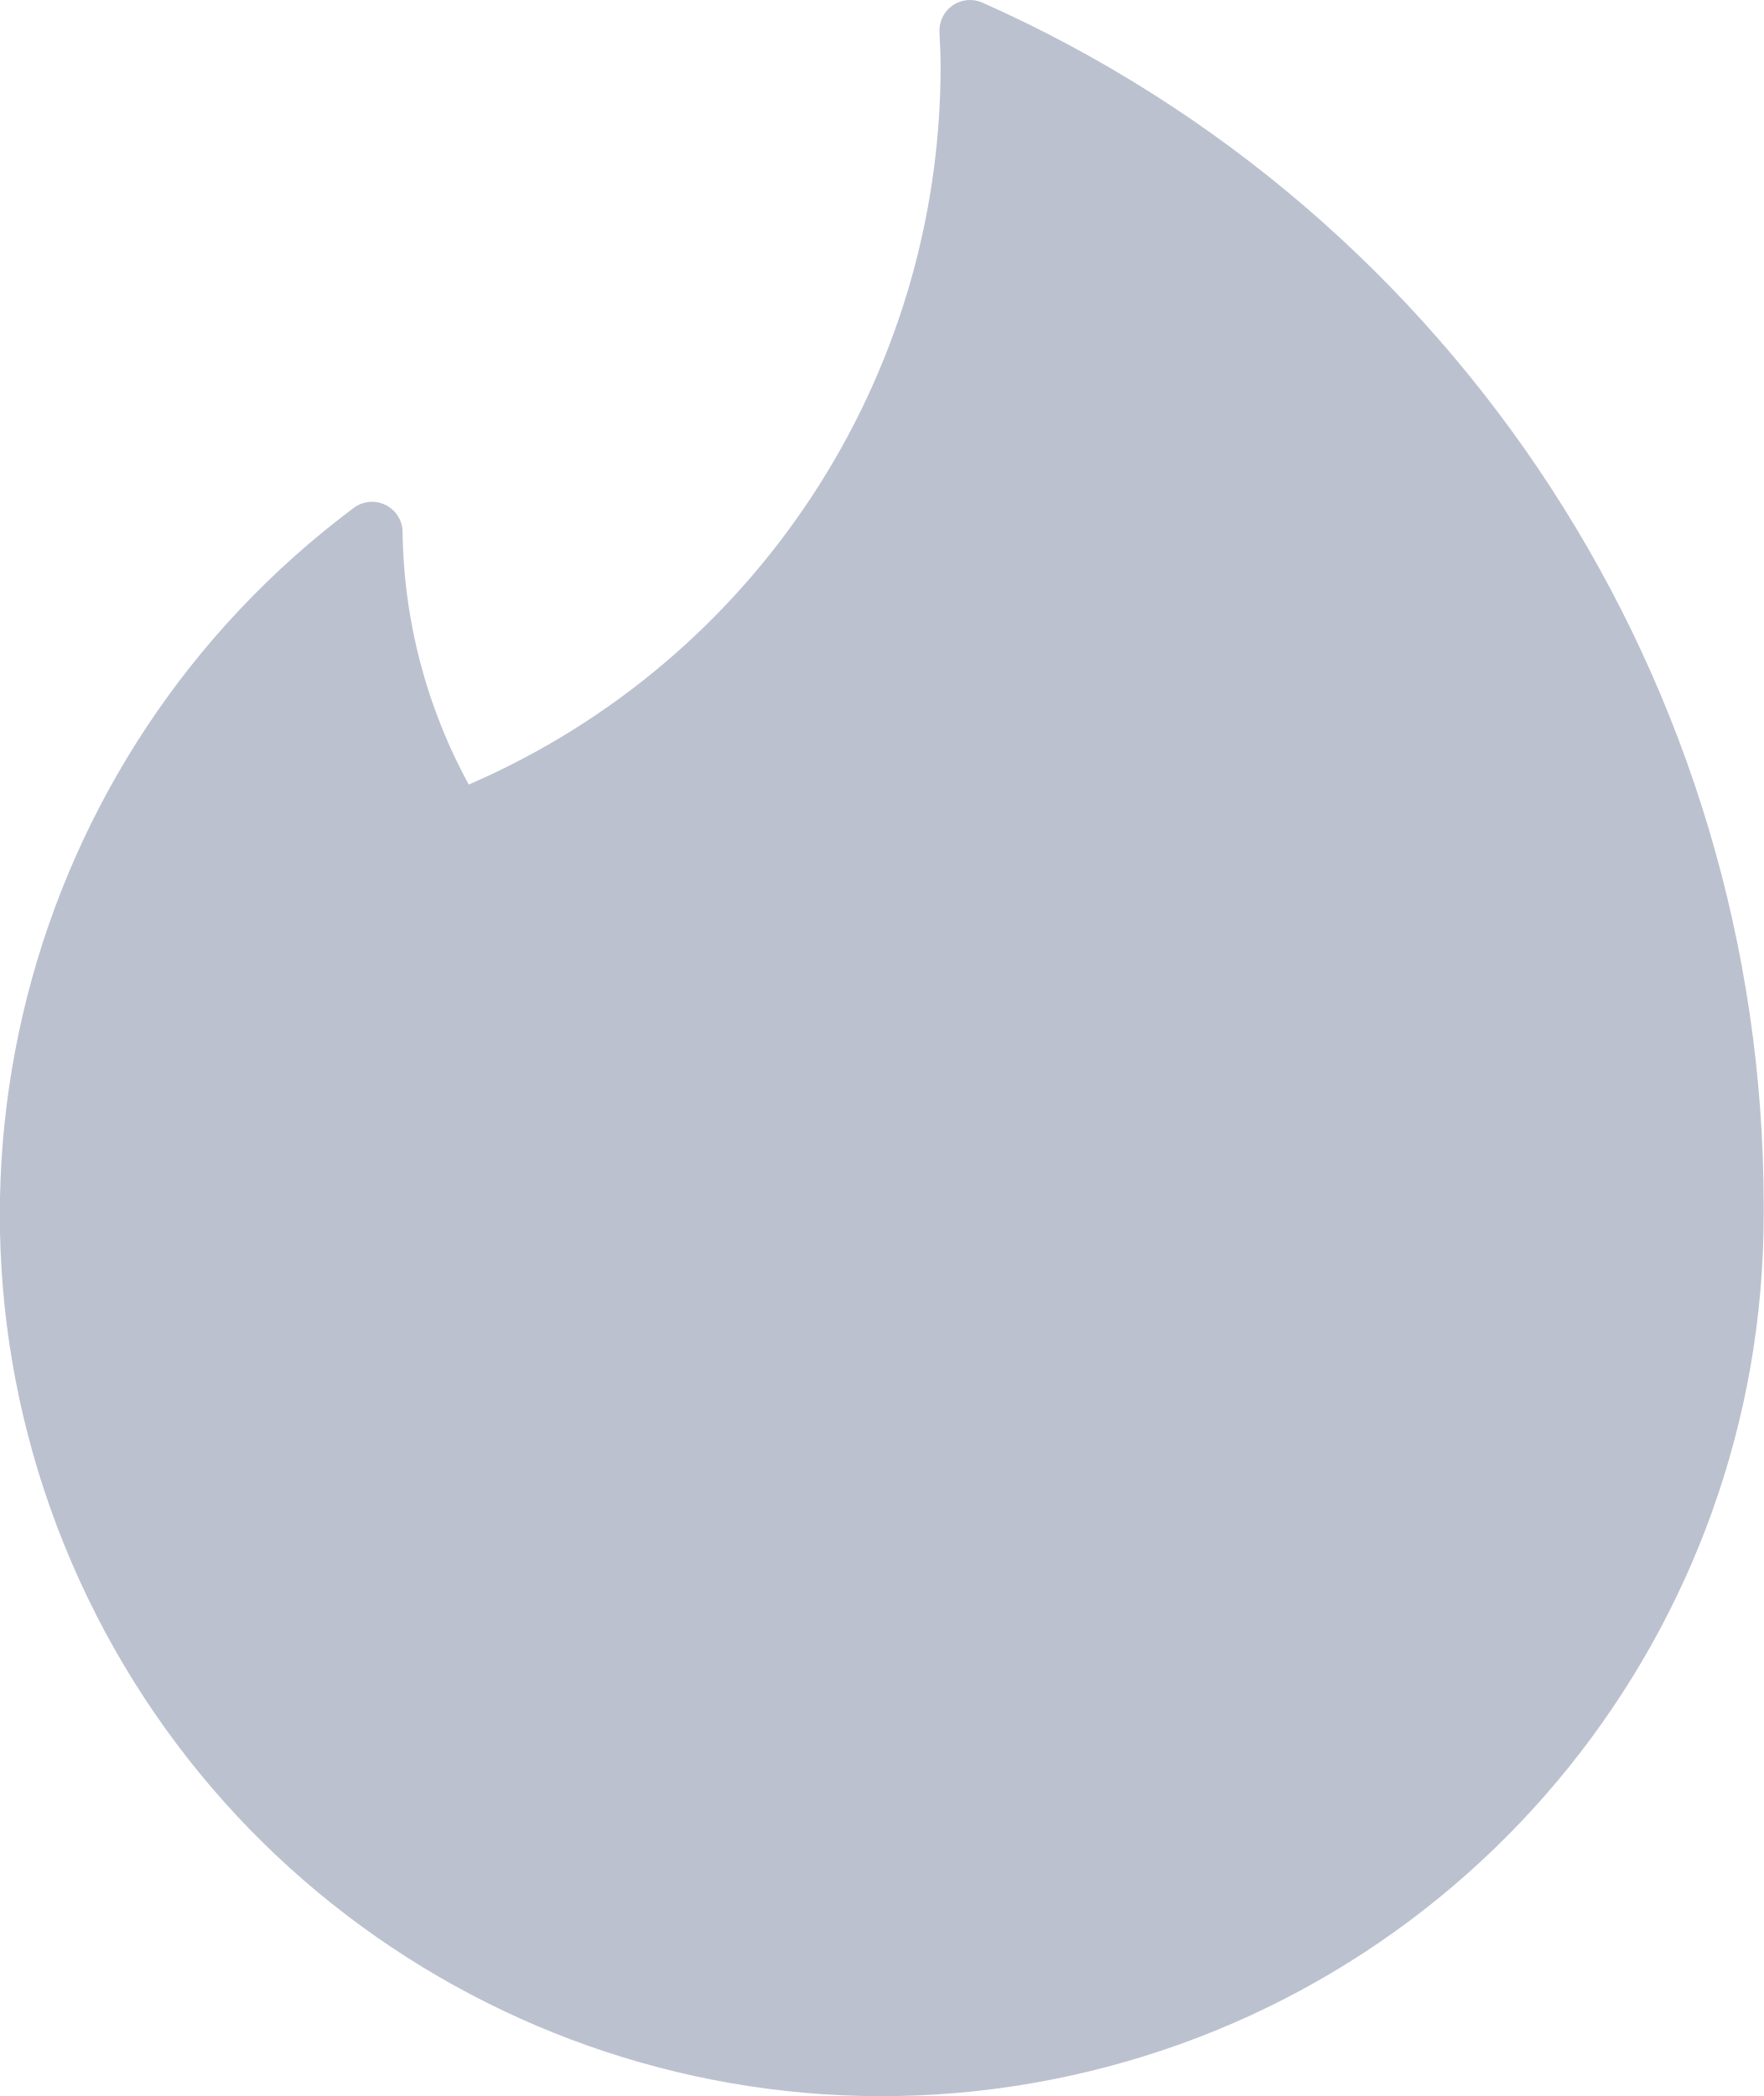
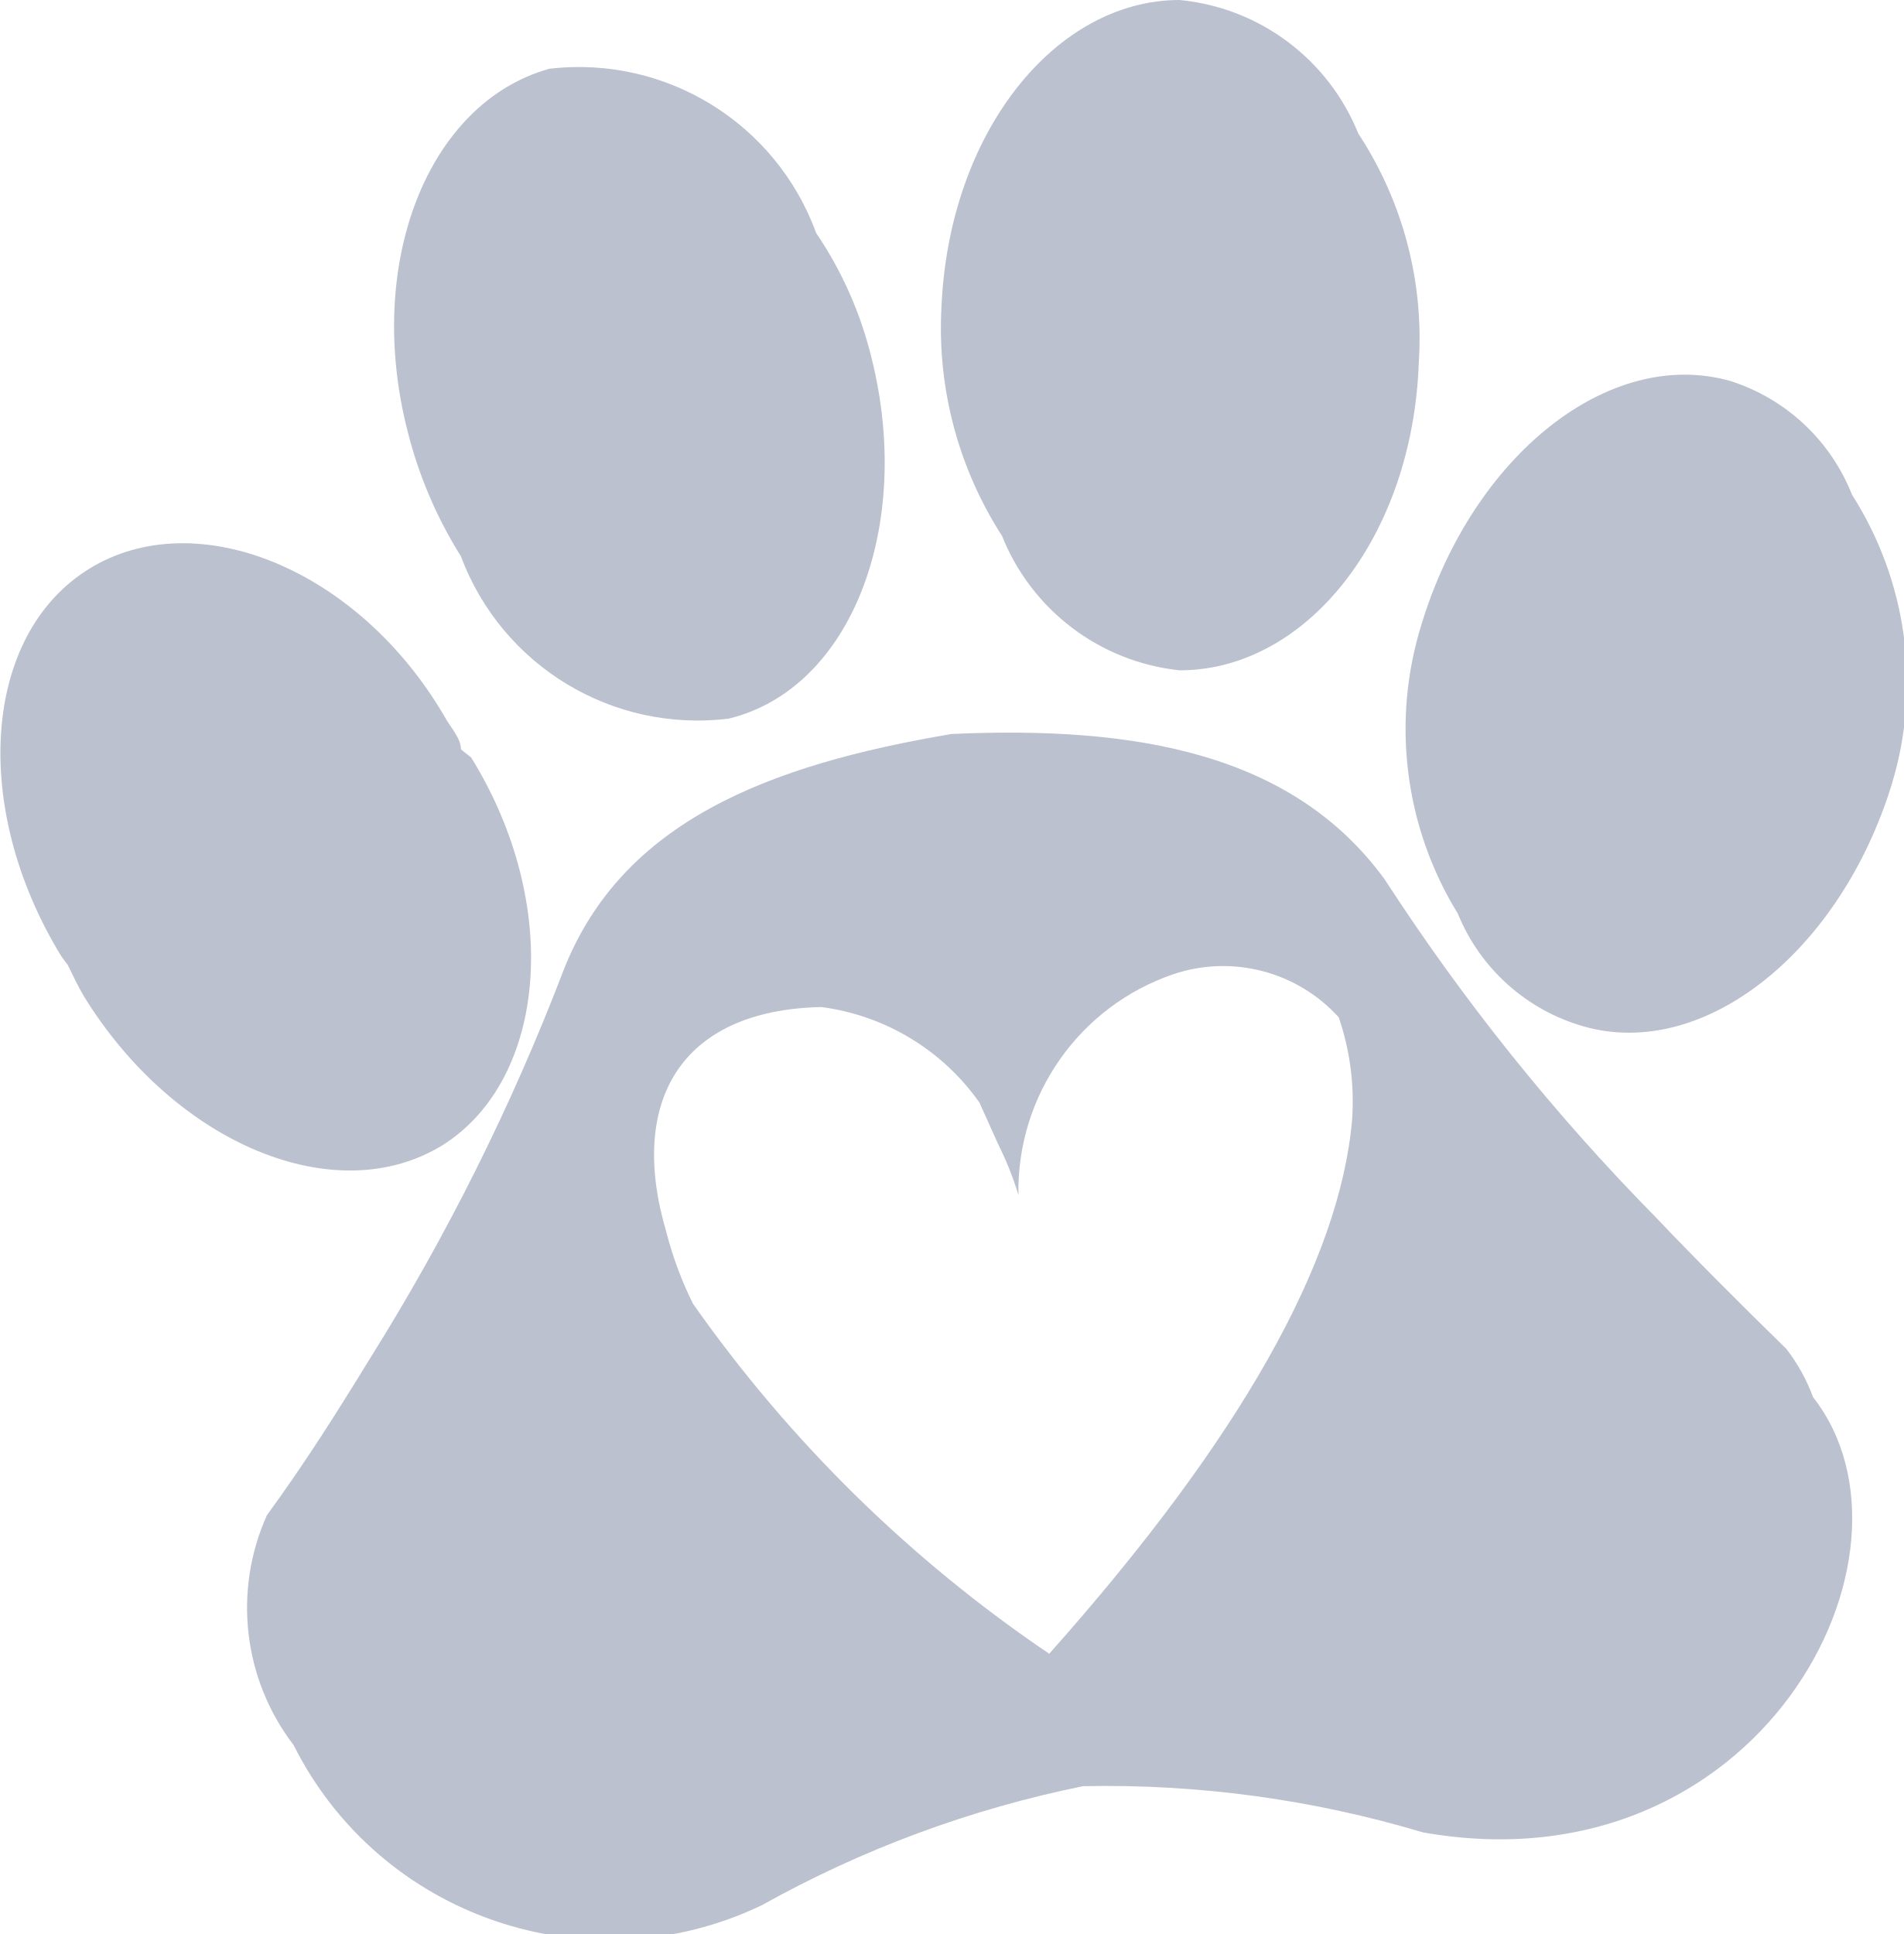
- <svg xmlns="http://www.w3.org/2000/svg" width="20.061" height="23.841" viewBox="0 0 20.061 23.841">
-   <path id="Tinder" d="M51.762.03a.348.348,0,0,0-.489.336c.007.14.013.281.013.388a8.9,8.9,0,0,1-5.367,8.17h0a6.157,6.157,0,0,1-.753-2.89.348.348,0,0,0-.554-.258A10.031,10.031,0,1,0,60.648,13.81v-.1A14.974,14.974,0,0,0,51.762.03Z" transform="translate(-40.587 0)" fill="#bbc1cf" />
+ <svg xmlns="http://www.w3.org/2000/svg" id="Camada_1" data-name="Camada 1" viewBox="0 0 18.54 18.84">
+   <defs />
+   <path class="cls-1" d="M4.83,11.15c1-.64,1.16-2.33.27-3.77L5,7.3c0-.11-.1-.21-.16-.32C4,5.54,2.42,4.9,1.38,5.54S.22,7.87,1.11,9.32l.06.08c.05.1.1.21.16.31C2.22,11.15,3.79,11.8,4.83,11.15Z" fill="#BBC1CF" transform="translate(-0.51 0)" />
+   <path class="cls-1" d="M12,6.53c1.23,0,2.27-1.29,2.33-3a3.63,3.63,0,0,0-.59-2.23A2.09,2.09,0,0,0,12,0C10.79,0,9.75,1.29,9.68,3a3.74,3.74,0,0,0,.59,2.22A2.1,2.1,0,0,0,12,6.53Z" fill="#BBC1CF" transform="translate(-0.51 0)" />
+   <path class="cls-1" d="M18.55,4.82a1.89,1.89,0,0,0-1.19-1.11c-1.18-.33-2.5.73-3,2.36a3.43,3.43,0,0,0,.35,2.83A1.88,1.88,0,0,0,15.94,10c1.17.33,2.5-.73,3-2.37A3.4,3.4,0,0,0,18.55,4.82Z" fill="#BBC1CF" transform="translate(-0.51 0)" />
+   <path class="cls-1" d="M5,5.42A2.46,2.46,0,0,0,7.61,7C8.8,6.71,9.41,5.13,9,3.49a3.75,3.75,0,0,0-.54-1.22A2.46,2.46,0,0,0,5.86.67C4.68,1,4.06,2.56,4.48,4.2A4.23,4.23,0,0,0,5,5.42Z" fill="#BBC1CF" transform="translate(-0.51 0)" />
+   <path class="cls-1" d="M17.91,13.14c-.45-.44-.87-.86-1.27-1.28A20.85,20.85,0,0,1,14,8.57c-.9-1.24-2.44-1.5-4.22-1.42h0C8,7.45,6.57,8,6,9.45a21.77,21.77,0,0,1-1.89,3.79c-.3.49-.62,1-1,1.52A2.2,2.2,0,0,0,3.37,17a3.44,3.44,0,0,0,4.56,1.56,10.82,10.82,0,0,1,3.13-1.16h0a10.77,10.77,0,0,1,3.31.45c3.27.58,5-2.71,3.8-4.24A1.76,1.76,0,0,0,17.91,13.14Zm-7.68-2a3.26,3.26,0,0,1,.2.5,2.23,2.23,0,0,1,1.51-2.15,1.52,1.52,0,0,1,1.61.42,2.53,2.53,0,0,1,.13,1c-.12,1.38-1.09,3.11-2.95,5.2h0A13.45,13.45,0,0,1,7.26,12.7,3.56,3.56,0,0,1,7,12c-.37-1.25.12-2.16,1.51-2.19a2.24,2.24,0,0,1,1.54.93Z" fill="#BBC1CF" transform="translate(-0.51 0)" />
</svg>
